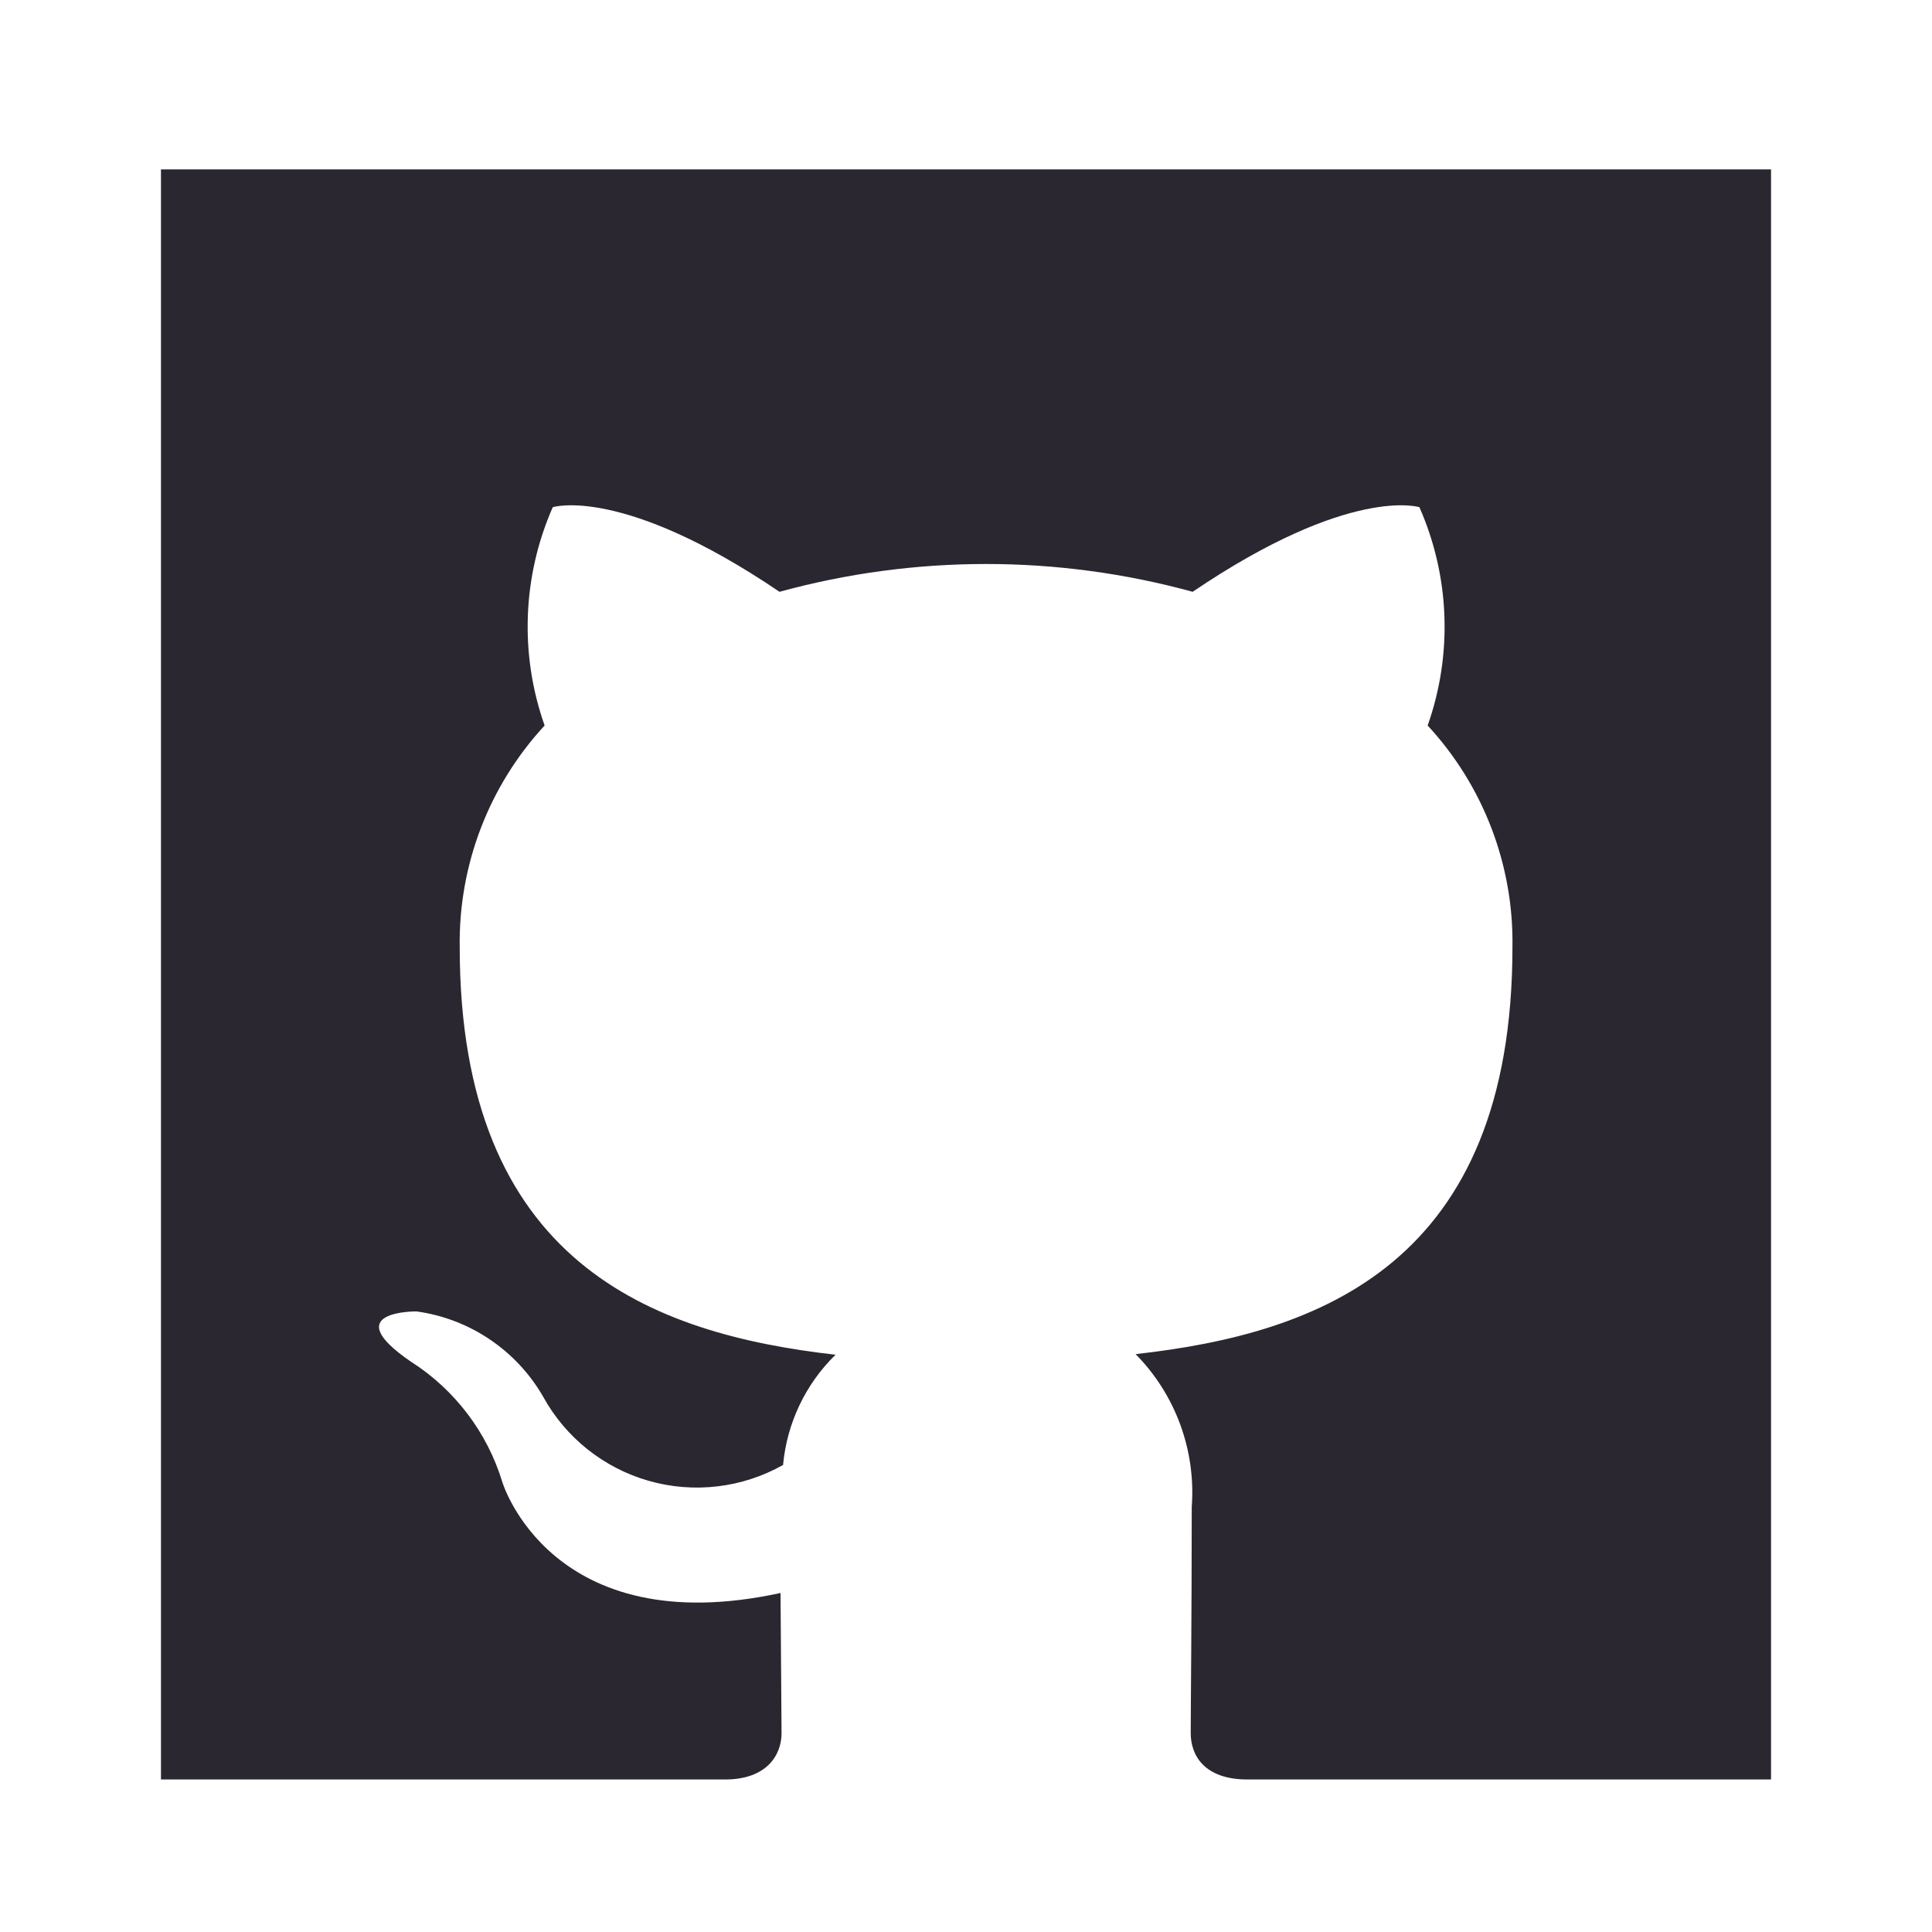
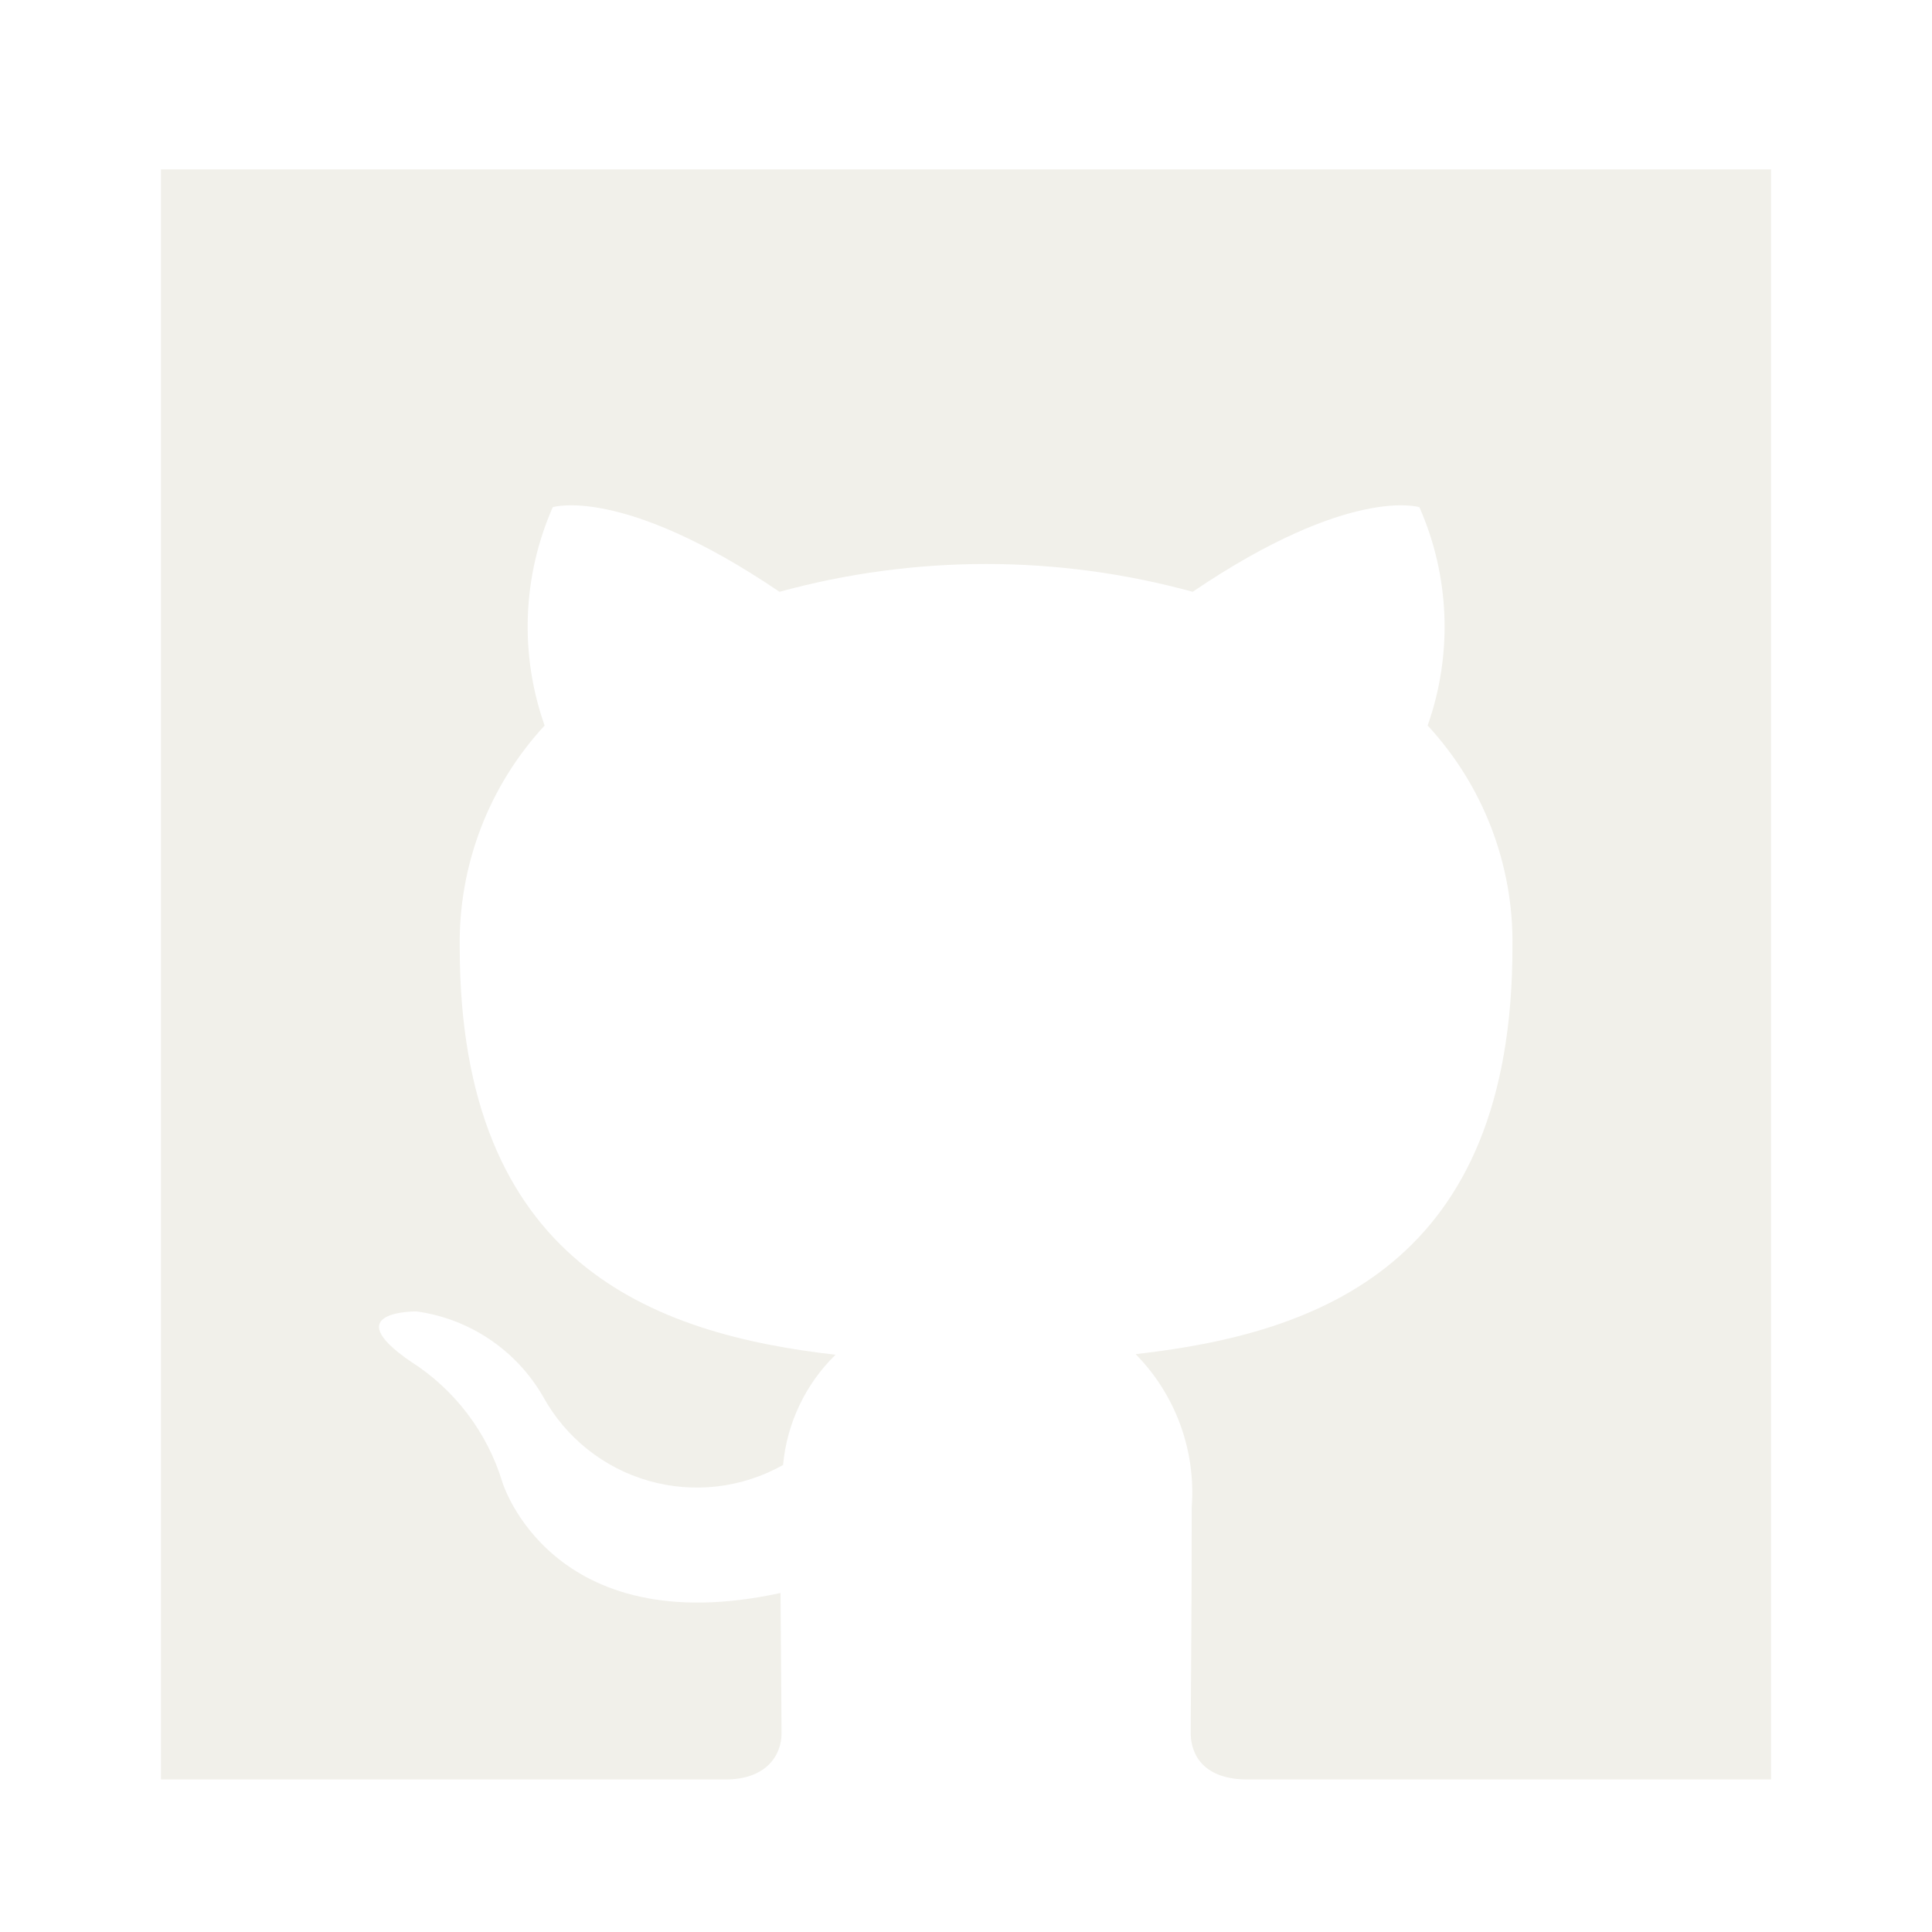
- <svg xmlns="http://www.w3.org/2000/svg" fill="#2b2730" width="800px" height="800px" viewBox="-1.5 0 19 19" class="cf-icon-svg">
+ <svg xmlns="http://www.w3.org/2000/svg" fill="#f1f0ea" width="800px" height="800px" viewBox="-1.5 0 19 19" class="cf-icon-svg">
  <path d="M15.917 1.666V17.5h-5.15c-.424 0-.557-.238-.557-.455 0-.266.01-1.141.01-2.226a1.935 1.935 0 0 0-.552-1.502c1.808-.202 3.706-.887 3.706-4.005a3.134 3.134 0 0 0-.834-2.177 2.914 2.914 0 0 0-.081-2.147s-.68-.218-2.23.832a7.684 7.684 0 0 0-4.063 0c-1.55-1.05-2.23-.832-2.23-.832a2.918 2.918 0 0 0-.08 2.147 3.142 3.142 0 0 0-.835 2.177c0 3.11 1.894 3.806 3.696 4.011a1.737 1.737 0 0 0-.516 1.084 1.726 1.726 0 0 1-2.361-.674 1.706 1.706 0 0 0-1.243-.836s-.793-.01-.056.494a2.145 2.145 0 0 1 .9 1.187s.478 1.578 2.735 1.088c.004.676.01 1.186.01 1.38 0 .214-.147.454-.553.454H.083V1.666z" />
</svg>
